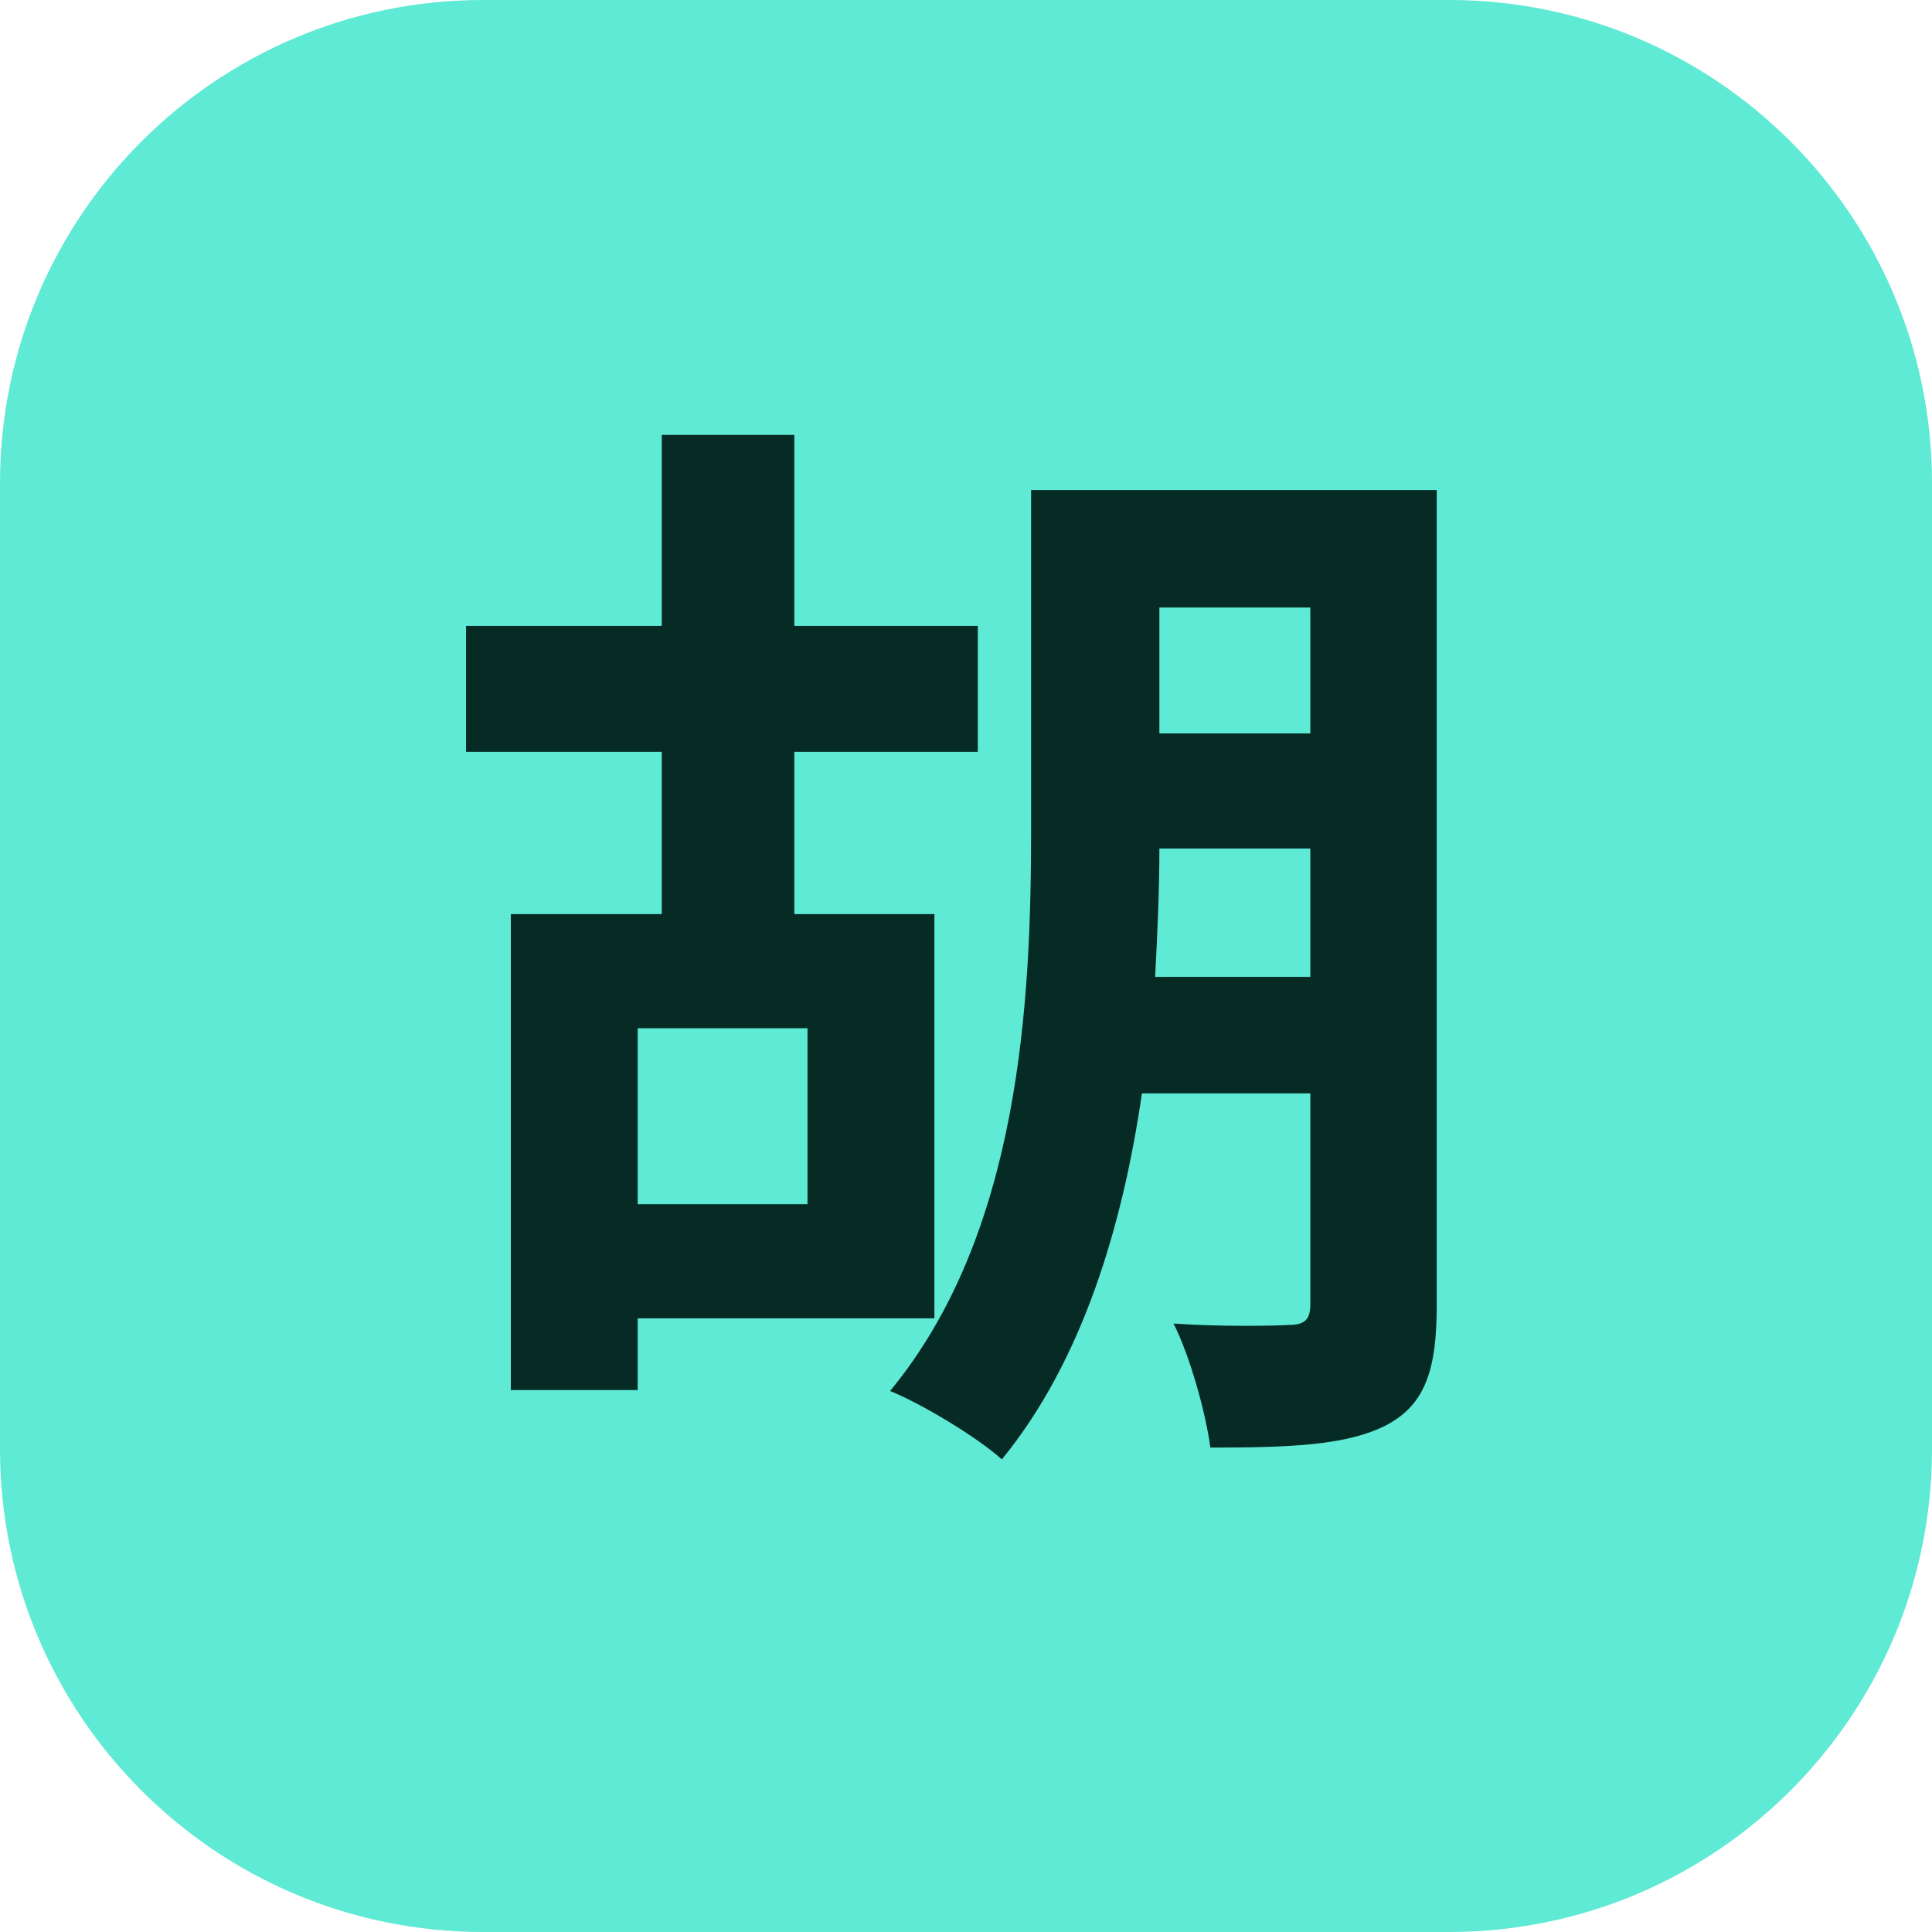
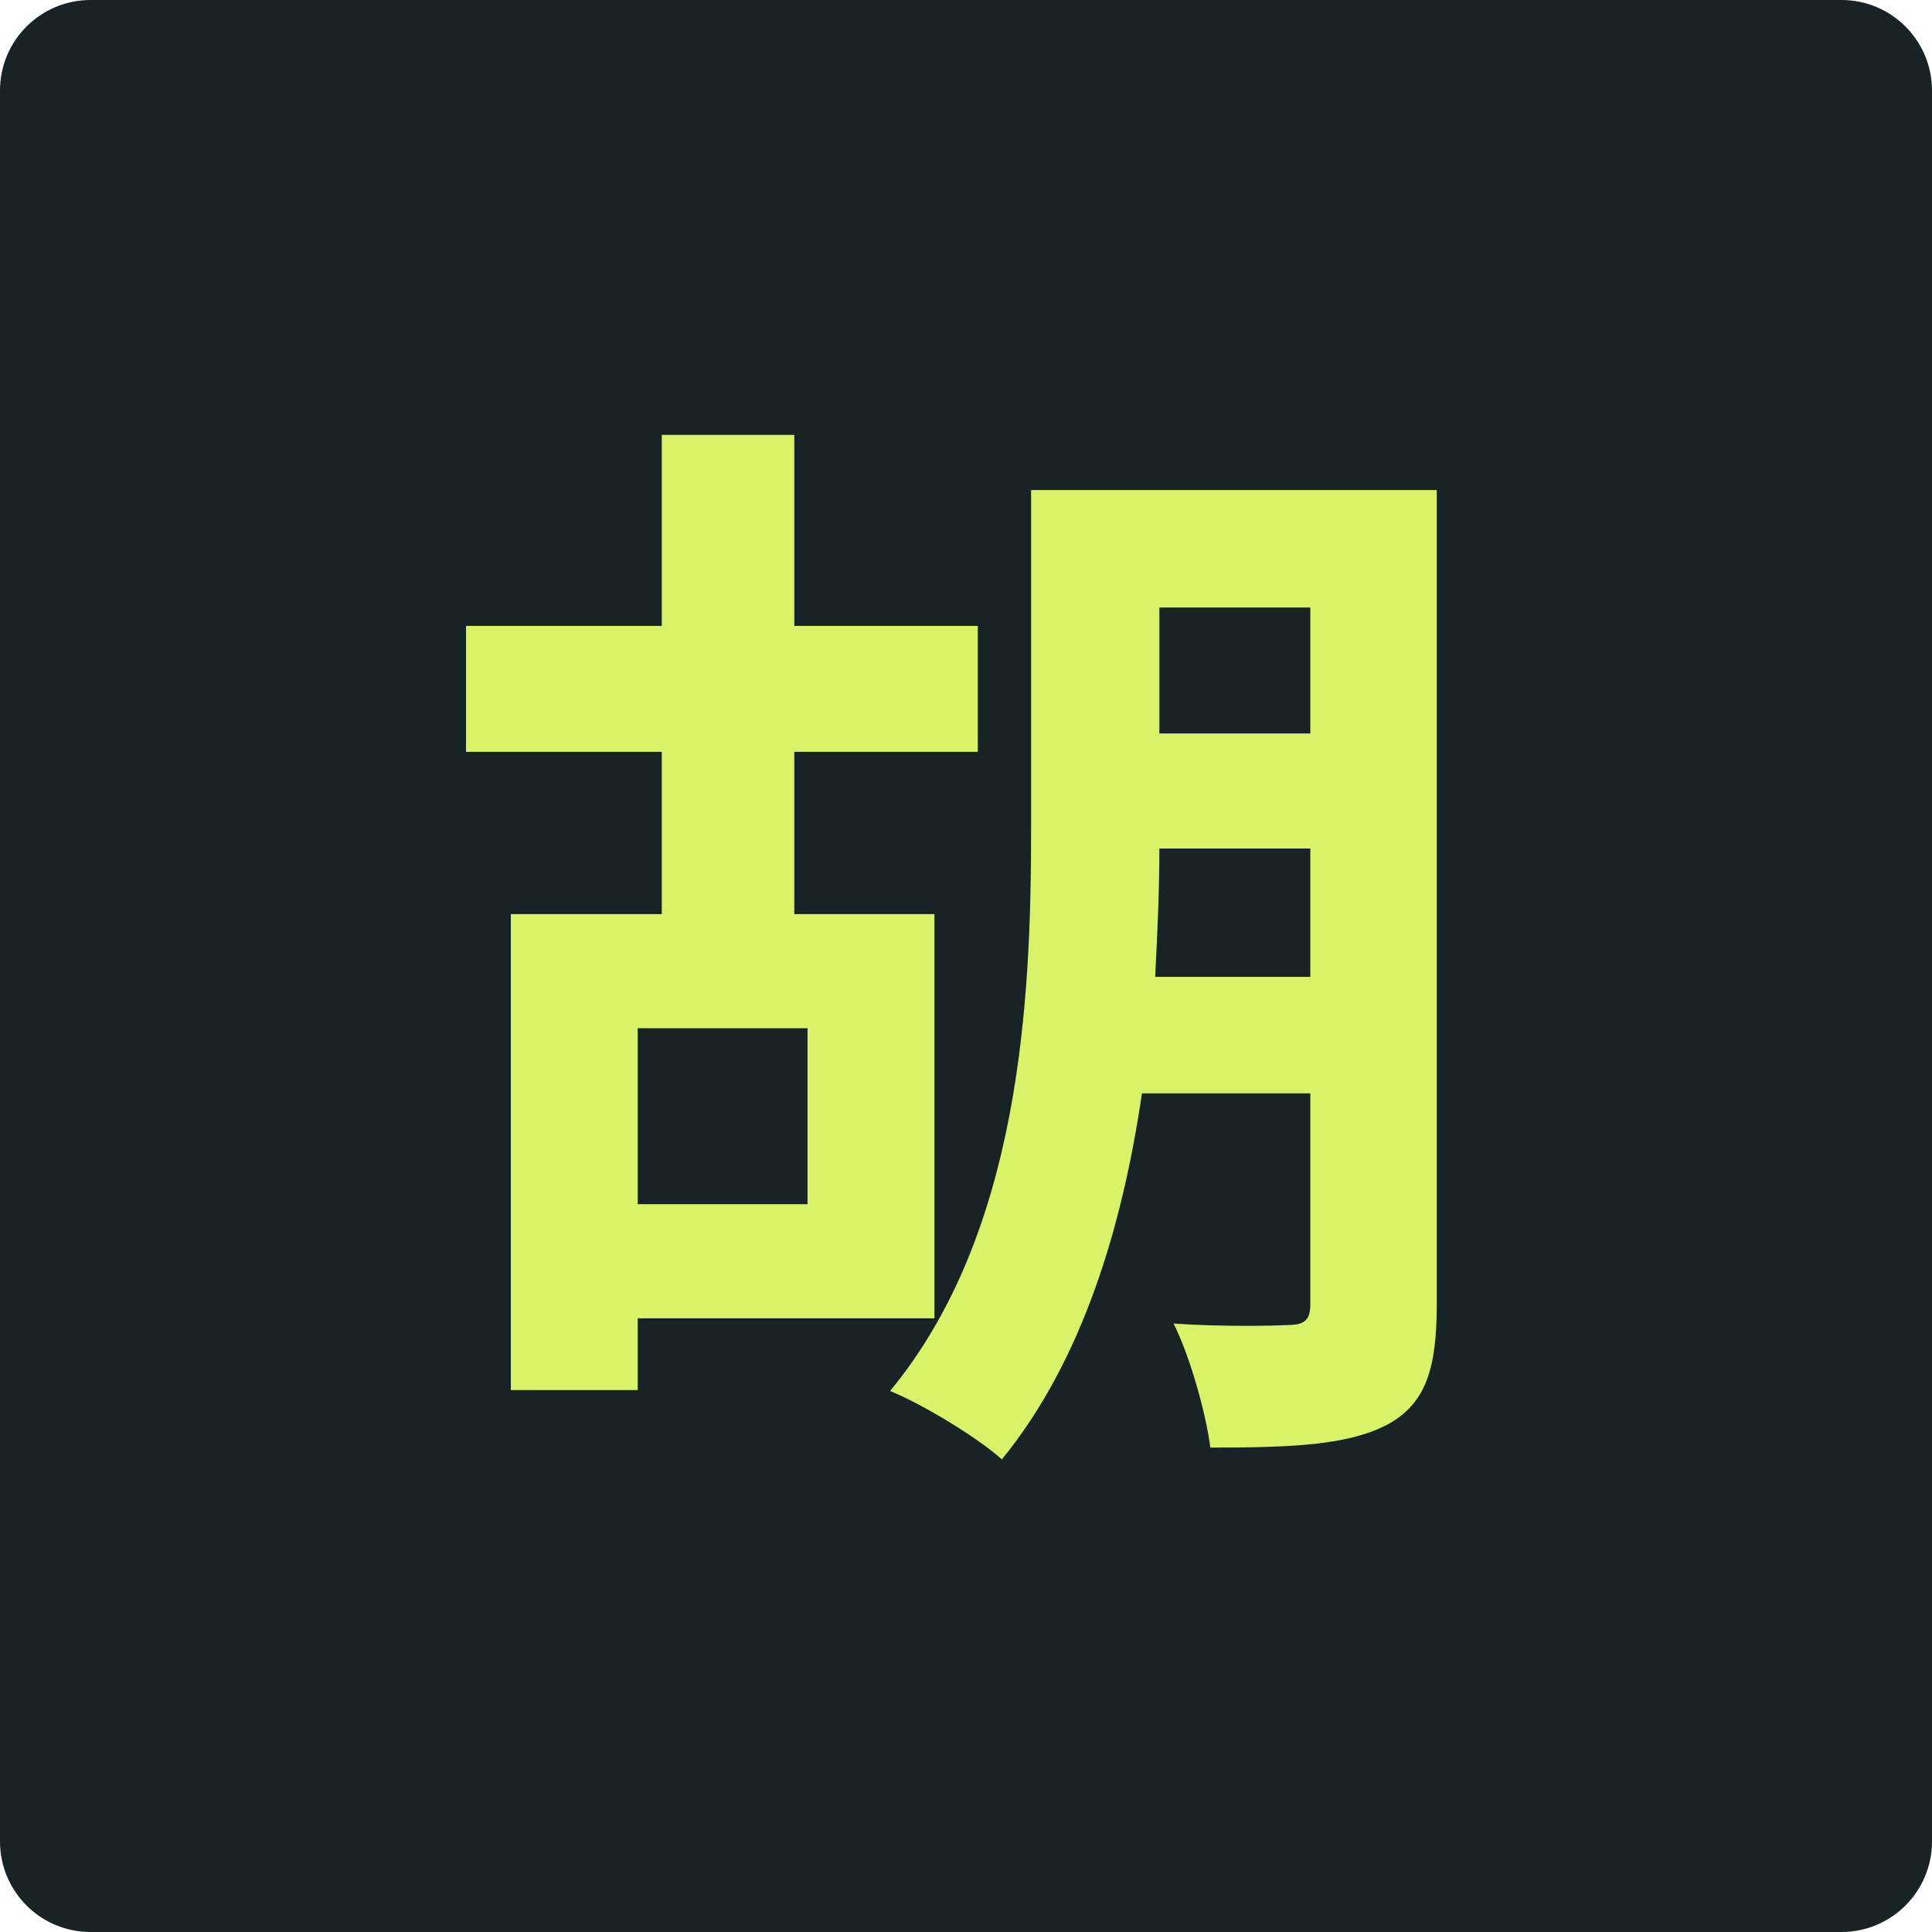
<svg xmlns="http://www.w3.org/2000/svg" viewBox="0 0 64 64">
-   <rect width="64" height="64" rx="16" fill="#5eead4" />
-   <text x="32" y="45" font-family="PingFang SC, Microsoft YaHei, sans-serif" font-size="36" font-weight="800" fill="#062b25" text-anchor="middle">胡</text>
+   <rect width="64" height="64" rx="3" fill="#182325" />
+   <text x="32" y="45" font-family="PingFang SC, Microsoft YaHei, sans-serif" font-size="36" font-weight="700" fill="#d8f36a" text-anchor="middle">胡</text>
</svg>
